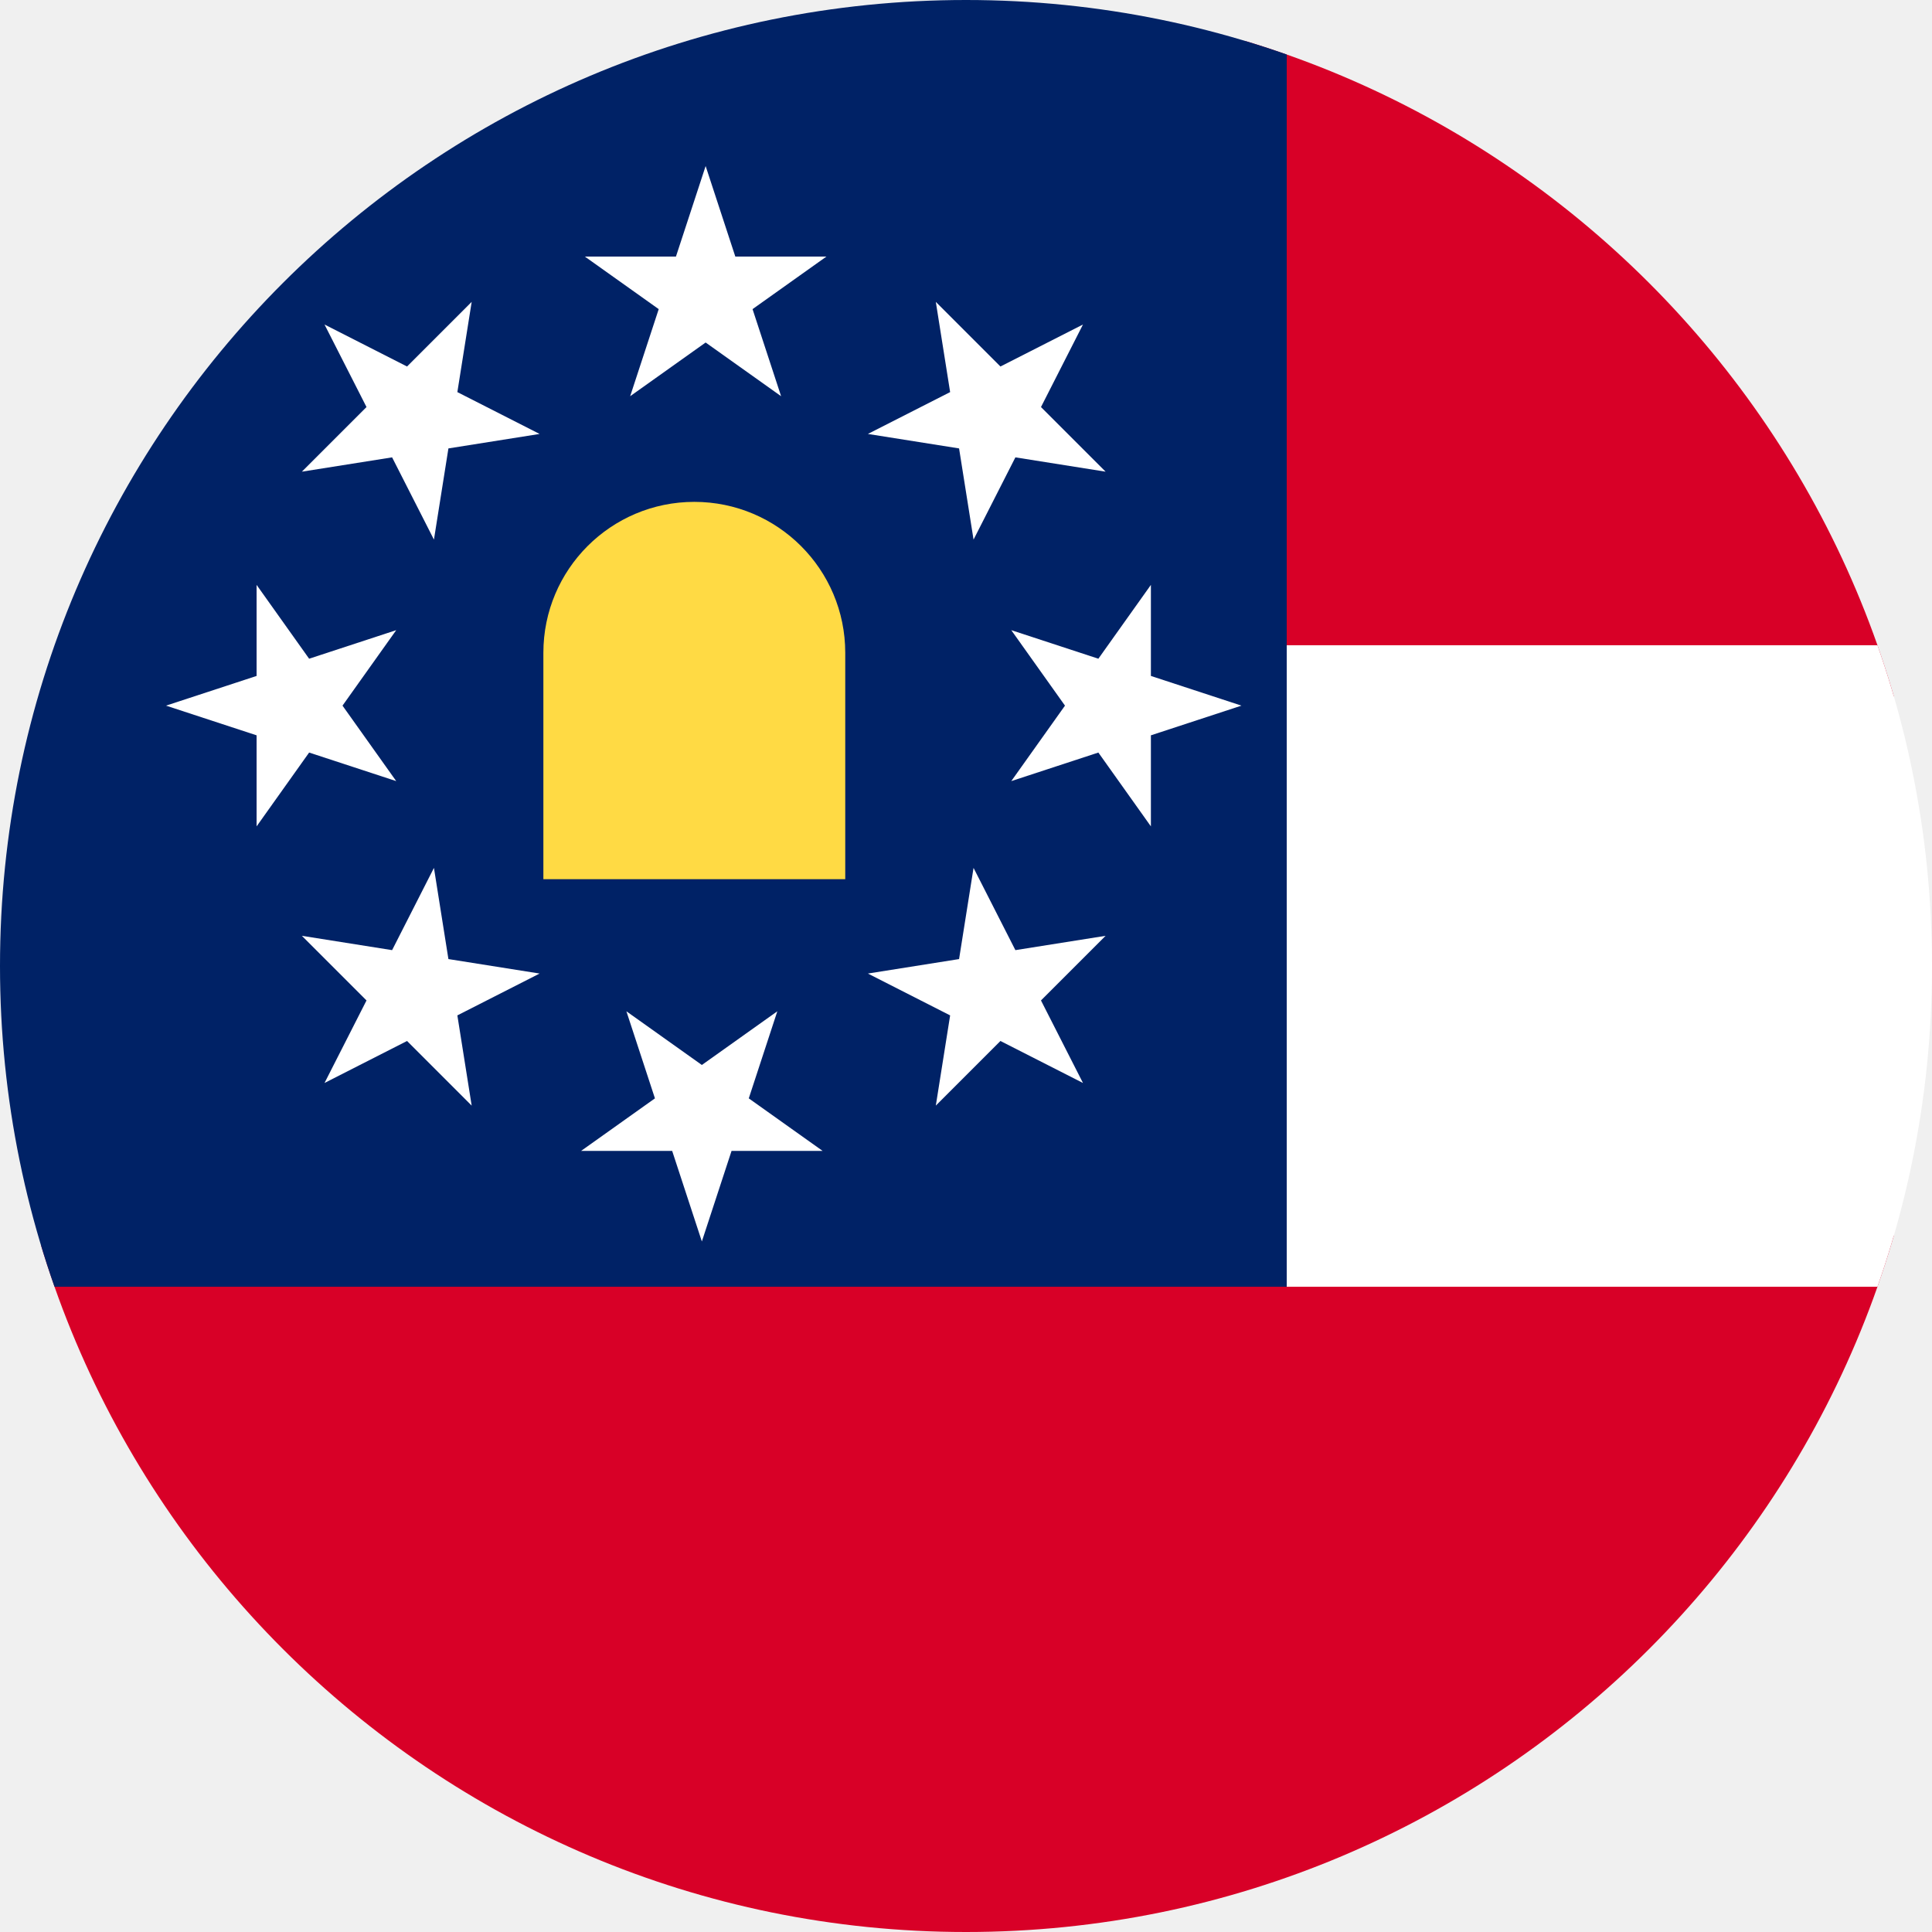
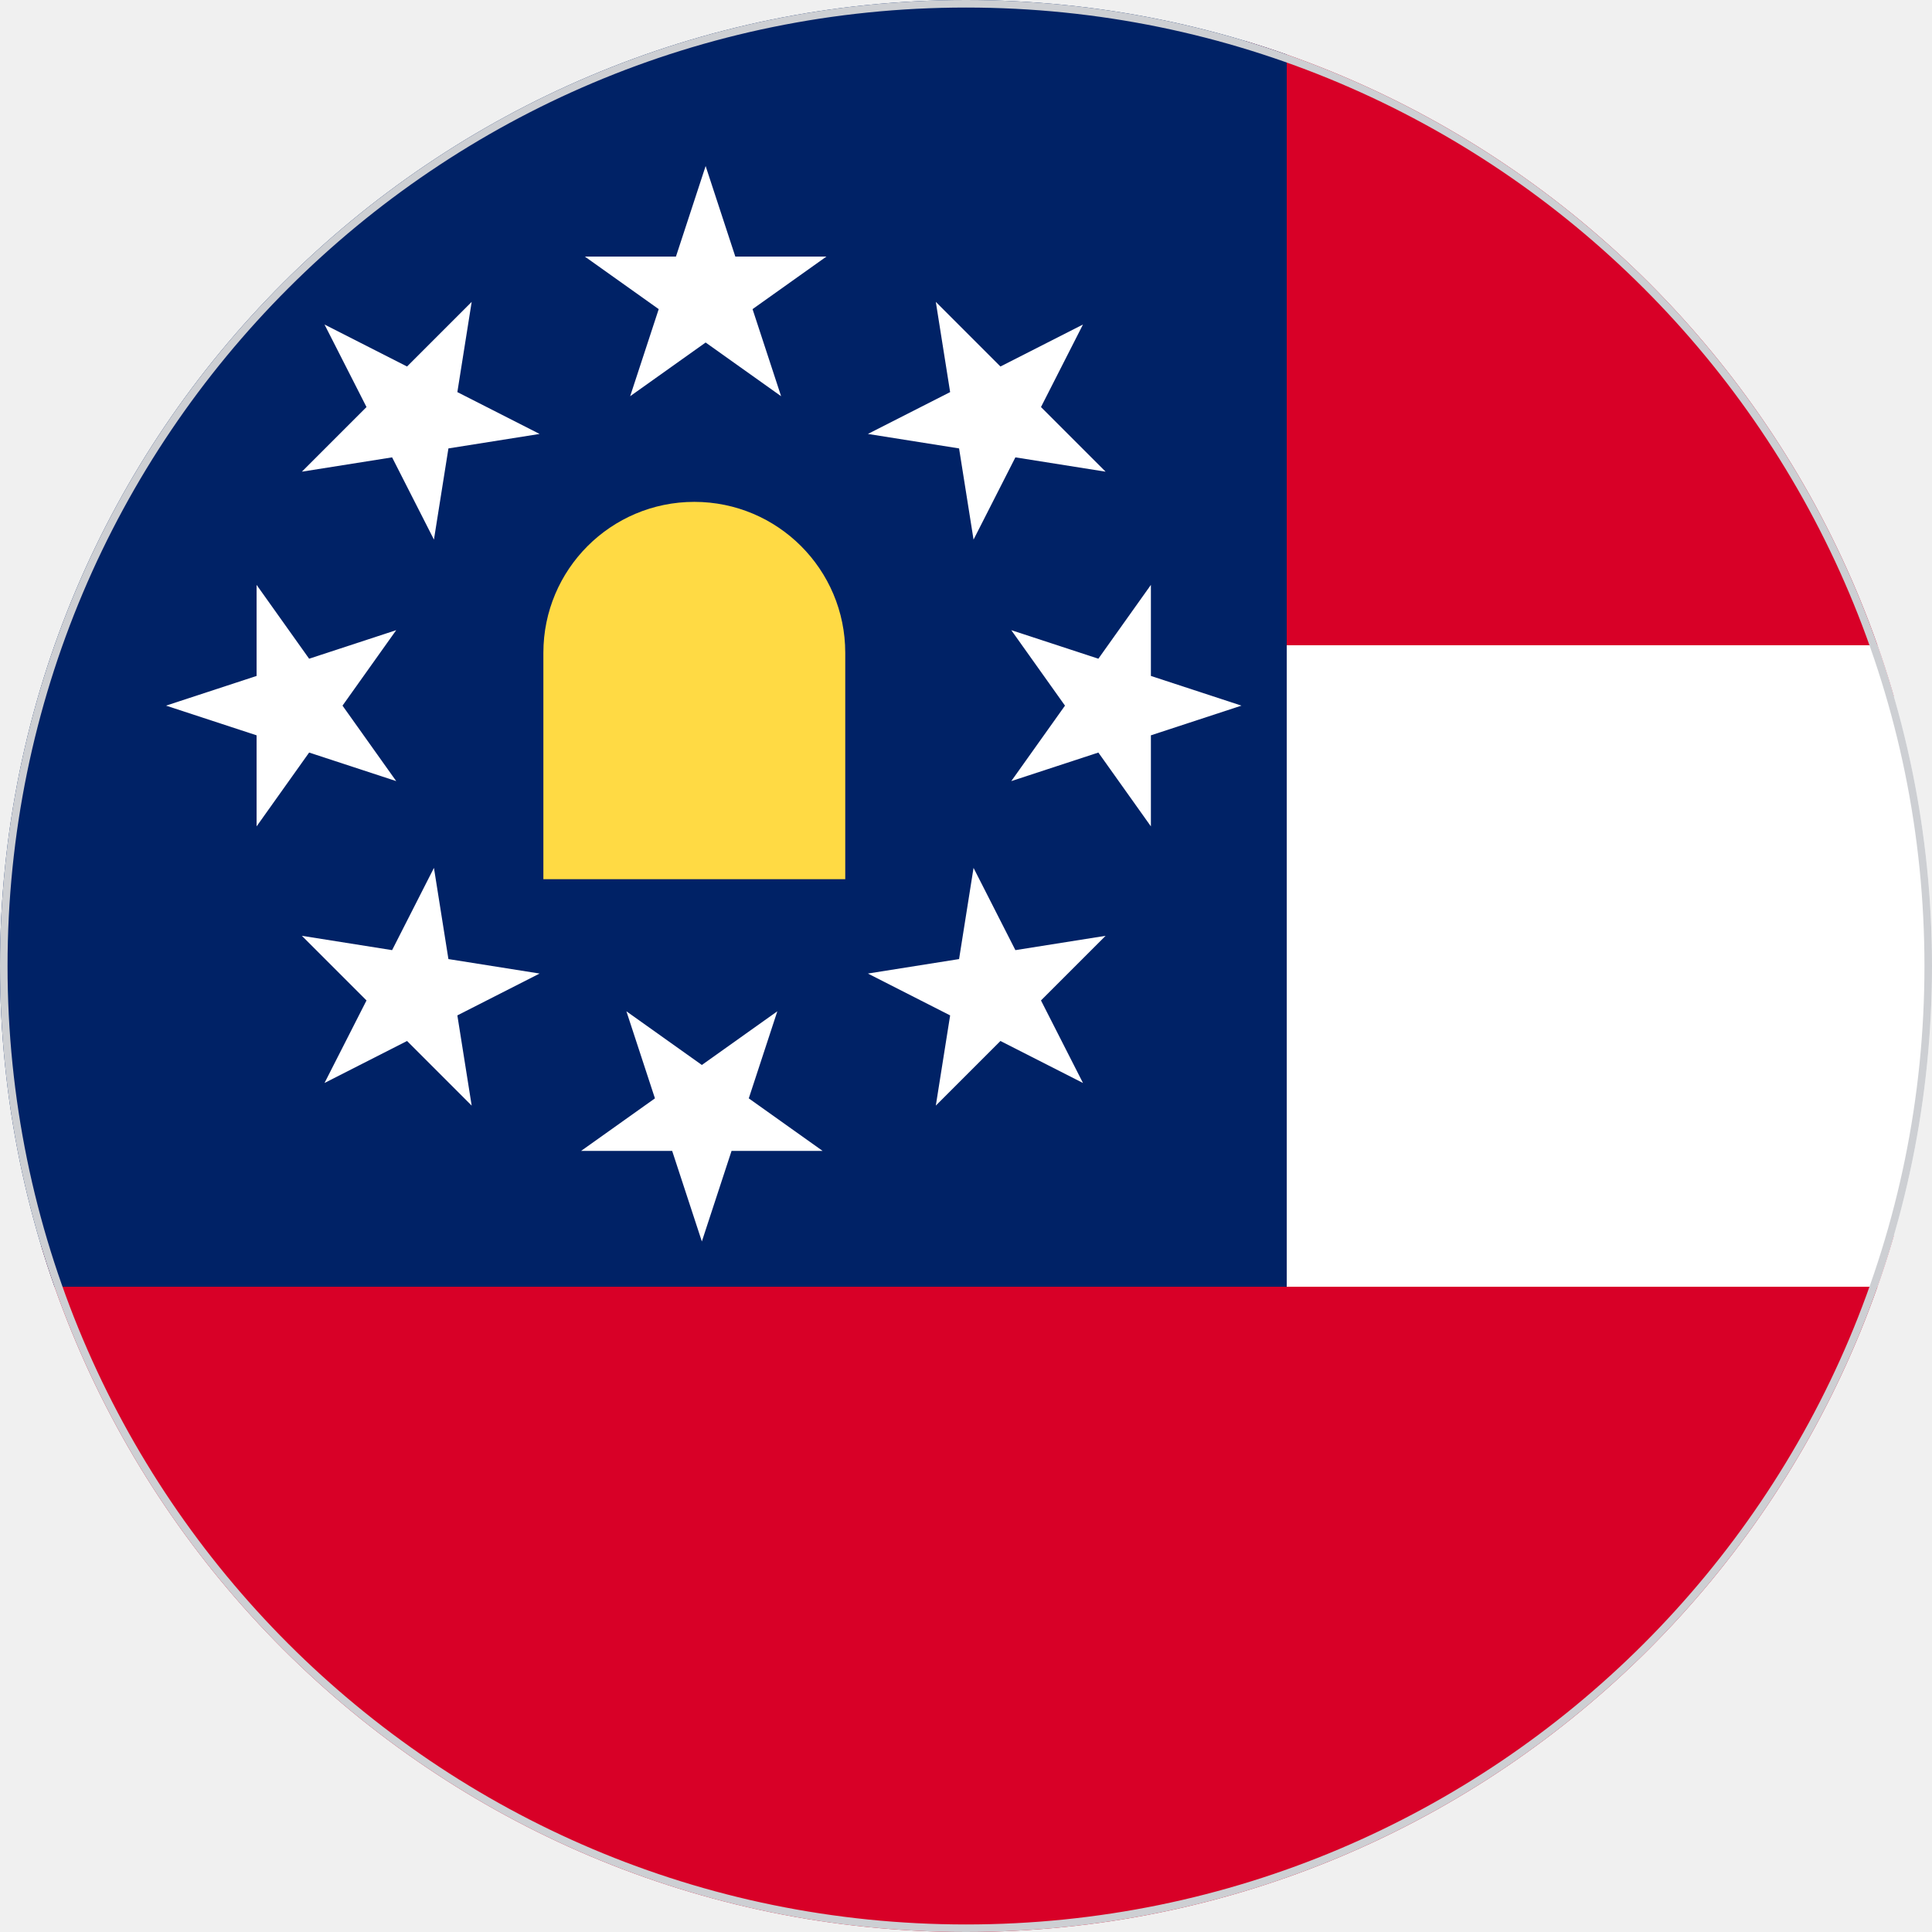
<svg xmlns="http://www.w3.org/2000/svg" width="512" height="512" viewBox="0 0 512 512">
  <defs>
    <clipPath id="c">
      <circle cx="256" cy="256" r="256" />
    </clipPath>
  </defs>
  <g clip-path="url(#c)">
    <path fill="#D80027" d="M512 0v171l-64 85 64 85v171H0V341L341 0Z" />
    <path fill="#FFFFFF" d="M341 171h171v170H341l-64-85z" />
    <path fill="#002266" d="M0 0h341v341H0Z" />
    <path fill="#FFDA44" d="M184 133a40 40 0 0 0-40 40v60h80v-60a40 40 0 0 0-40-40z" />
    <path fill="#FFFFFF" d="m167 105 52-37h-64l52 37-20-61zm101 62 37 52v-64l-37 52 61-20zm-62 101-52 37h64l-52-37 20 61zm-101-61-37-52v64l37-52-61 20zm125-92 63 10-45-45 10 63 29-57zm28 115-10 63 45-45-63 10 57 29zm-115 28-63-10 45 45-10-63-29 57Zm-28-115 10-63-45 45 63-10-57-29Z" />
+     <circle cx="256" cy="256" r="256" fill="none" stroke="#cdcfd3" stroke-width="4" />
  </g>
</svg>
